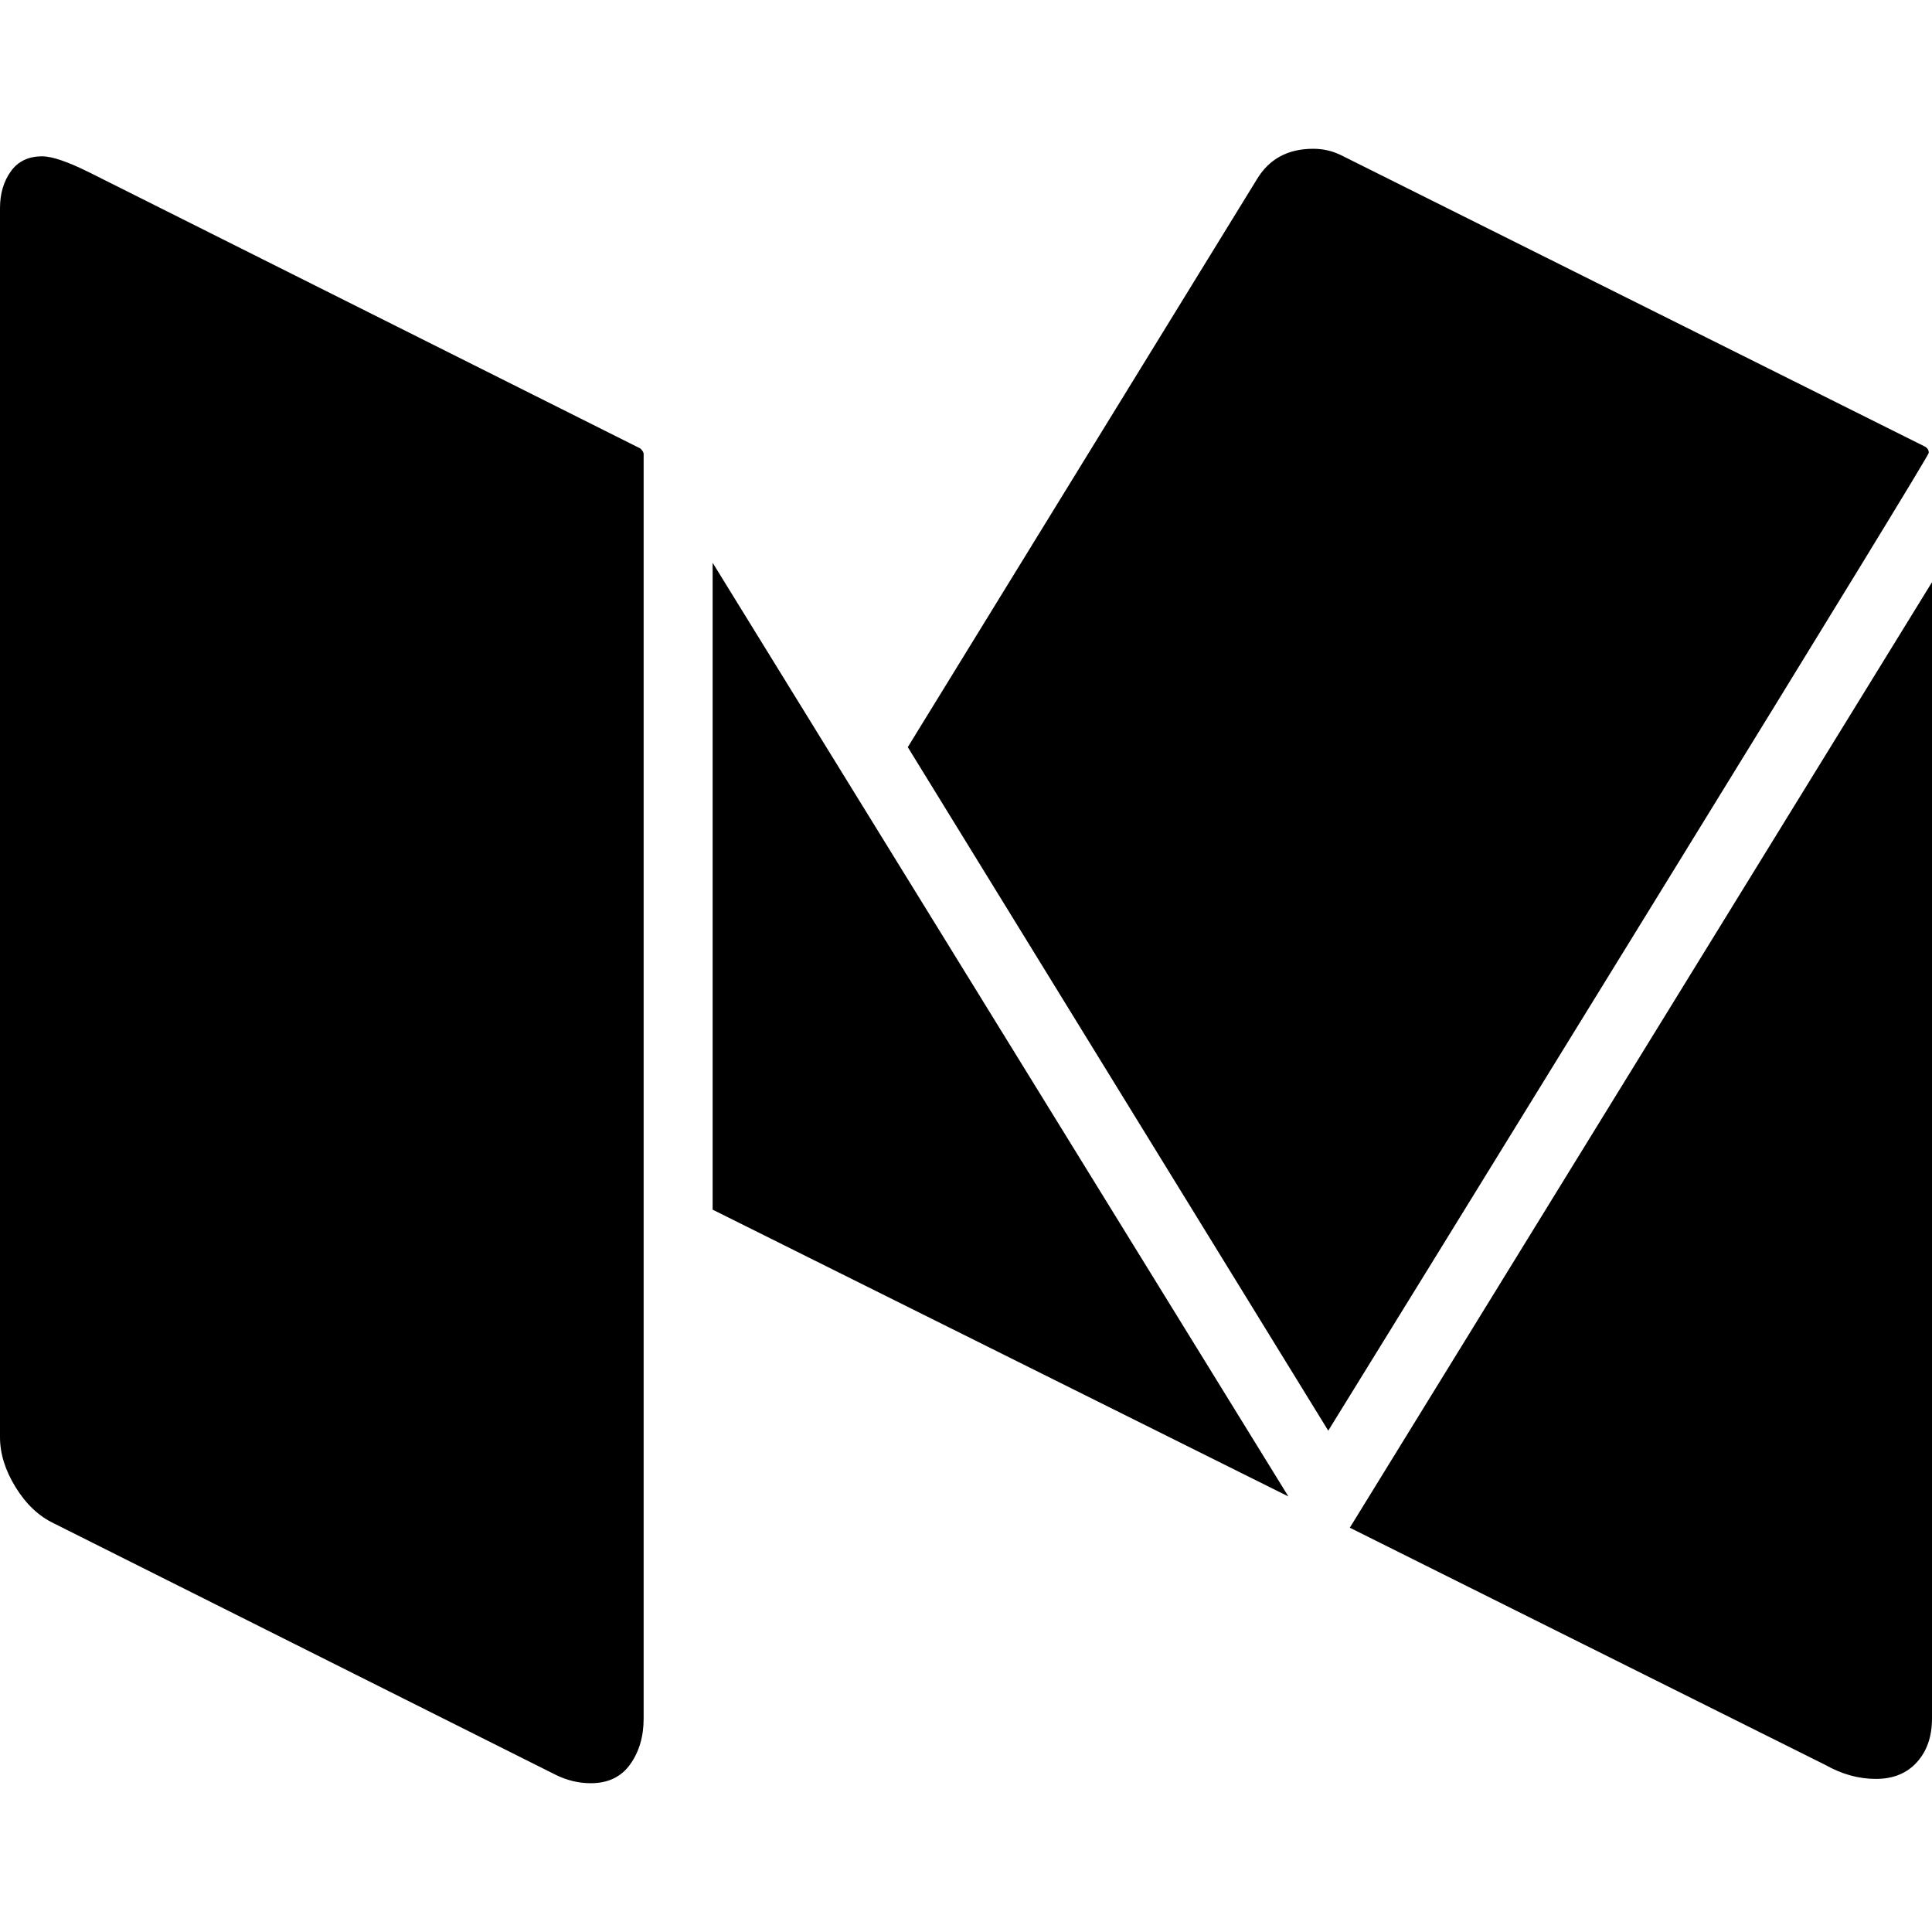
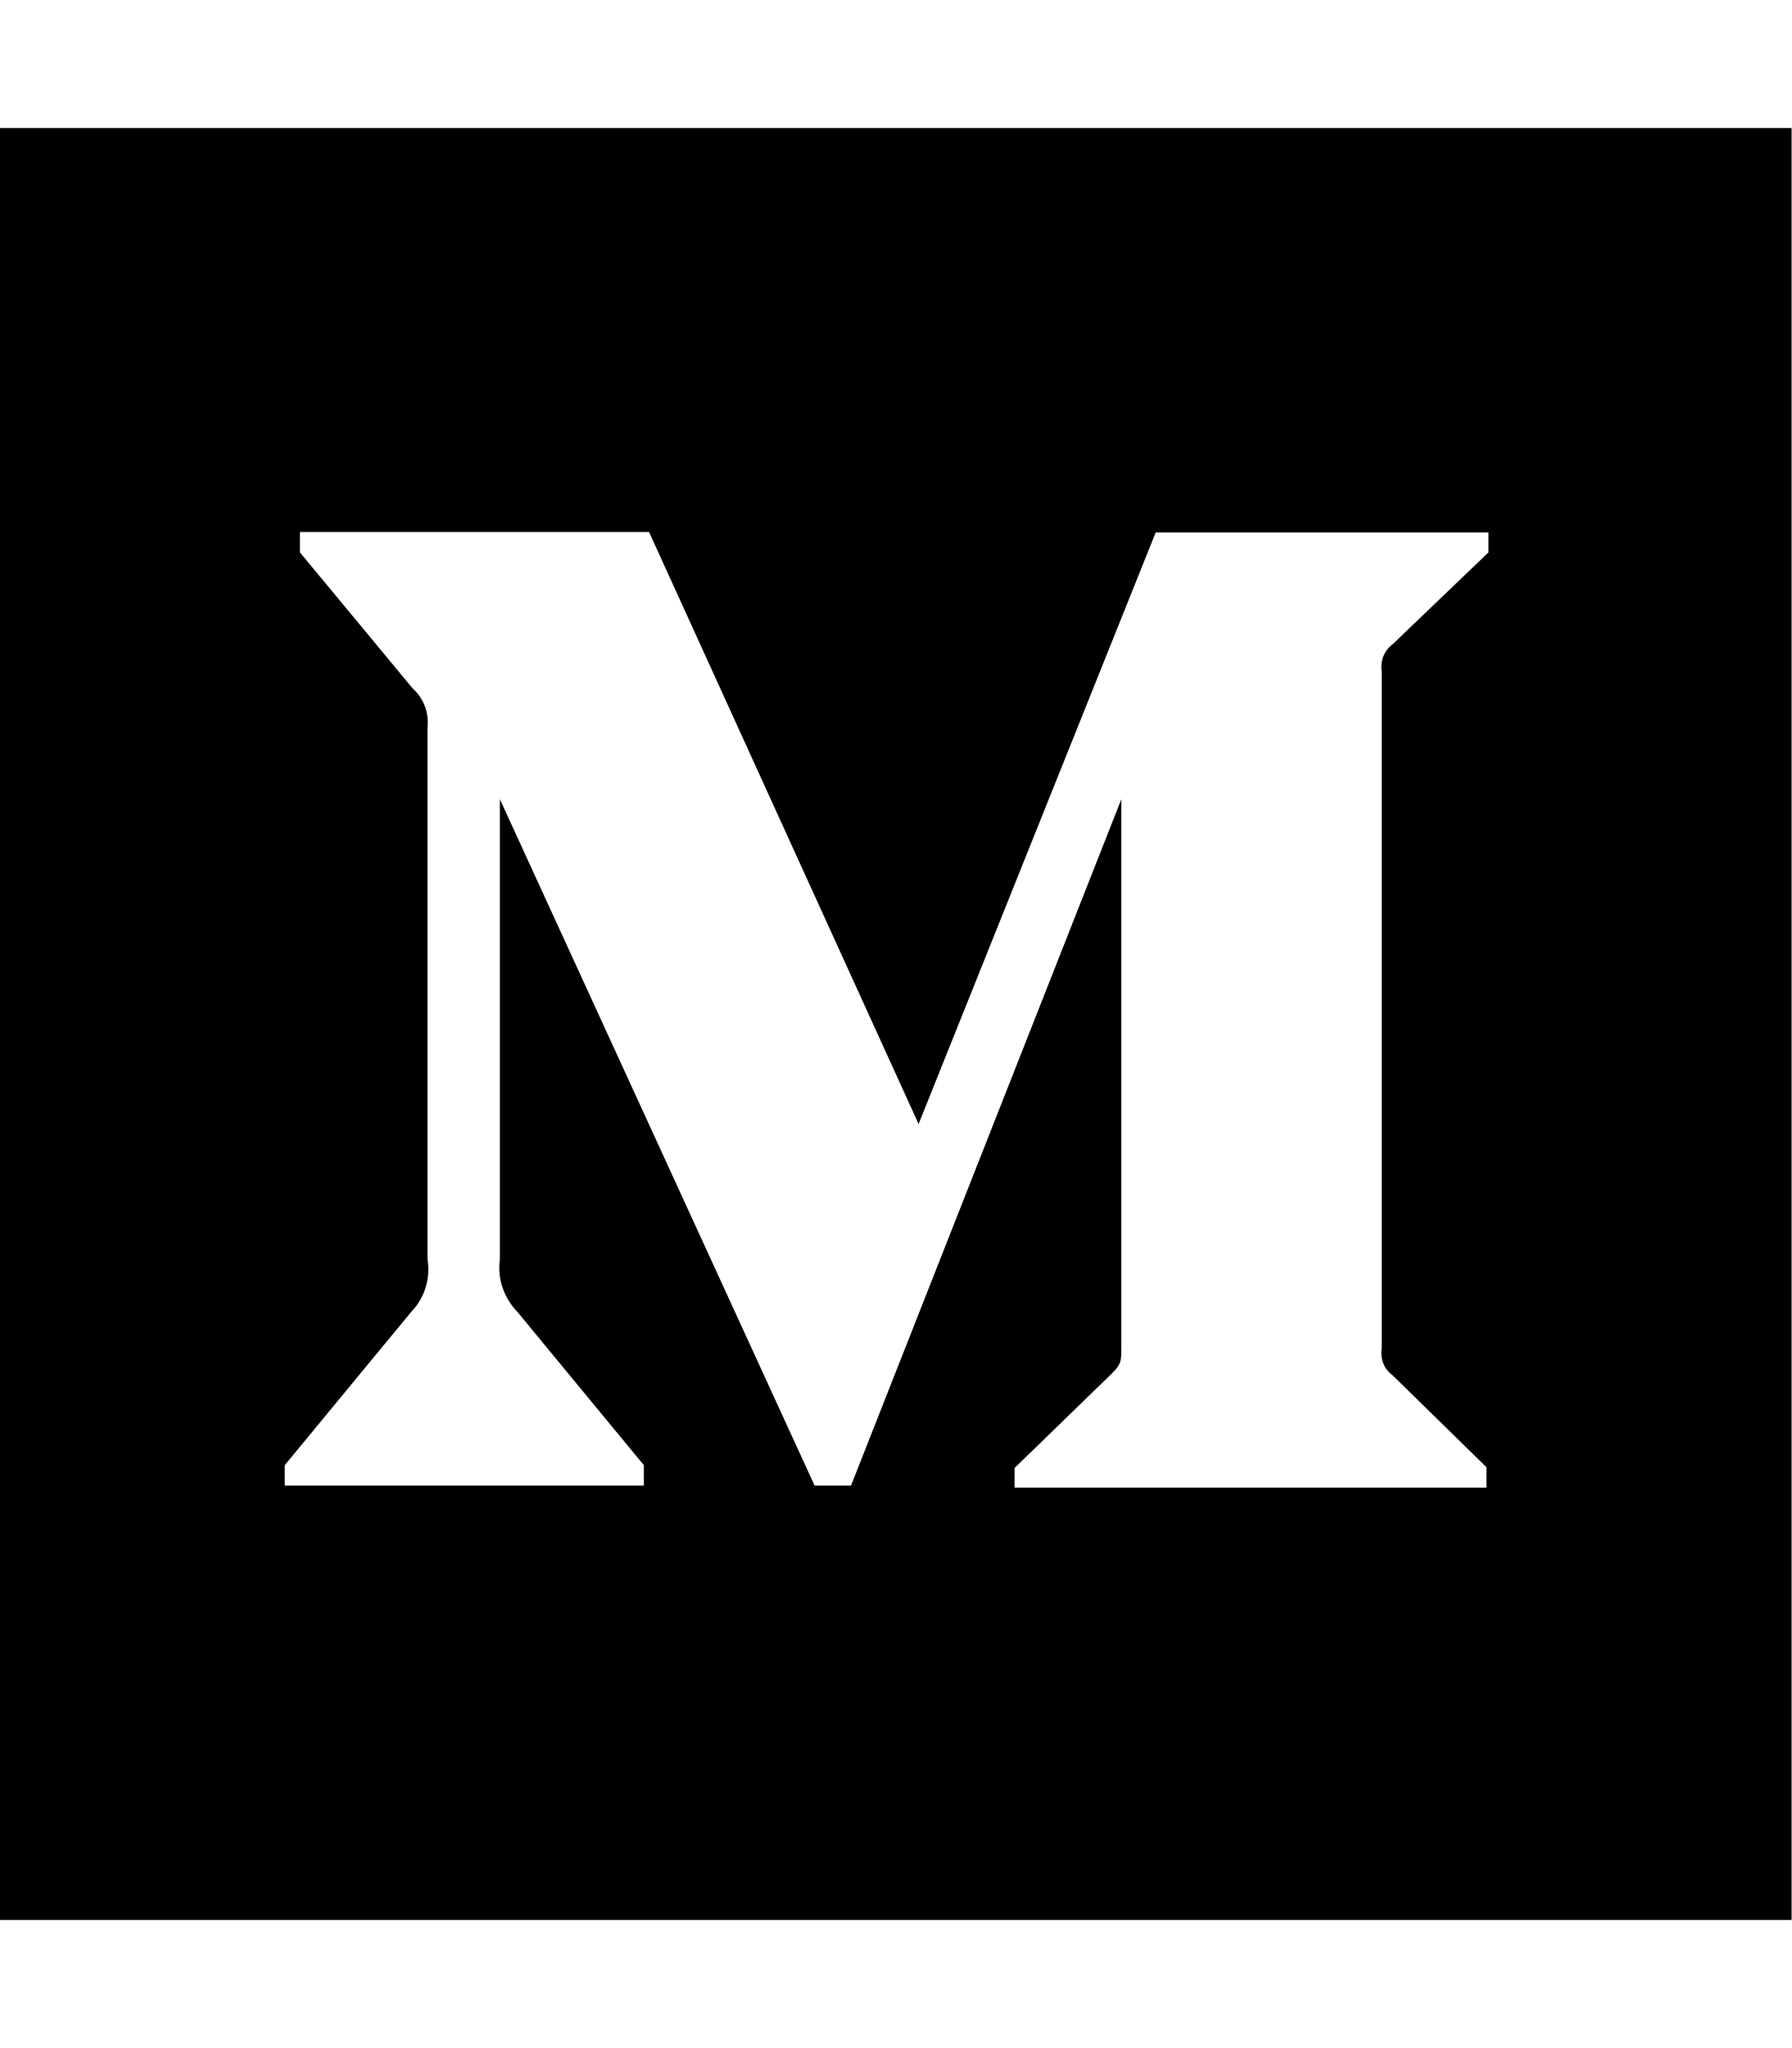
- <svg xmlns="http://www.w3.org/2000/svg" width="1792" height="1792" viewBox="0 0 1792 1792">
-   <path d="M597 421v1173q0 25-12.5 42.5t-36.5 17.5q-17 0-33-8l-465-233q-21-10-35.5-33.5t-14.5-46.5v-1140q0-20 10-34t29-14q14 0 44 15l511 256q3 3 3 5zm64 101l534 866-534-266v-600zm1131 18v1054q0 25-14 40.5t-38 15.5-47-13l-441-220zm-3-120q0 3-256.5 419.5t-300.5 487.5l-390-634 324-527q17-28 52-28 14 0 26 6l541 270q4 2 4 6z" />
+ <svg xmlns="http://www.w3.org/2000/svg" viewBox="0 0 448 512">
+   <path d="M0 32v448h448V32H0zm372.2 106.1l-24 23c-2.1 1.6-3.1 4.2-2.7 6.7v169.3c-.4 2.6.6 5.2 2.7 6.7l23.5 23v5.1h-118V367l24.3-23.6c2.4-2.4 2.4-3.1 2.4-6.7V199.8l-67.6 171.6h-9.1L125 199.8v115c-.7 4.8 1 9.7 4.4 13.2l31.6 38.3v5.1H71.2v-5.1l31.6-38.3c3.4-3.5 4.9-8.4 4.1-13.2v-133c.4-3.7-1-7.3-3.8-9.8L75 138.1V133h87.3l67.4 148L289 133.1h83.2v5z" class="st1" />
</svg>
